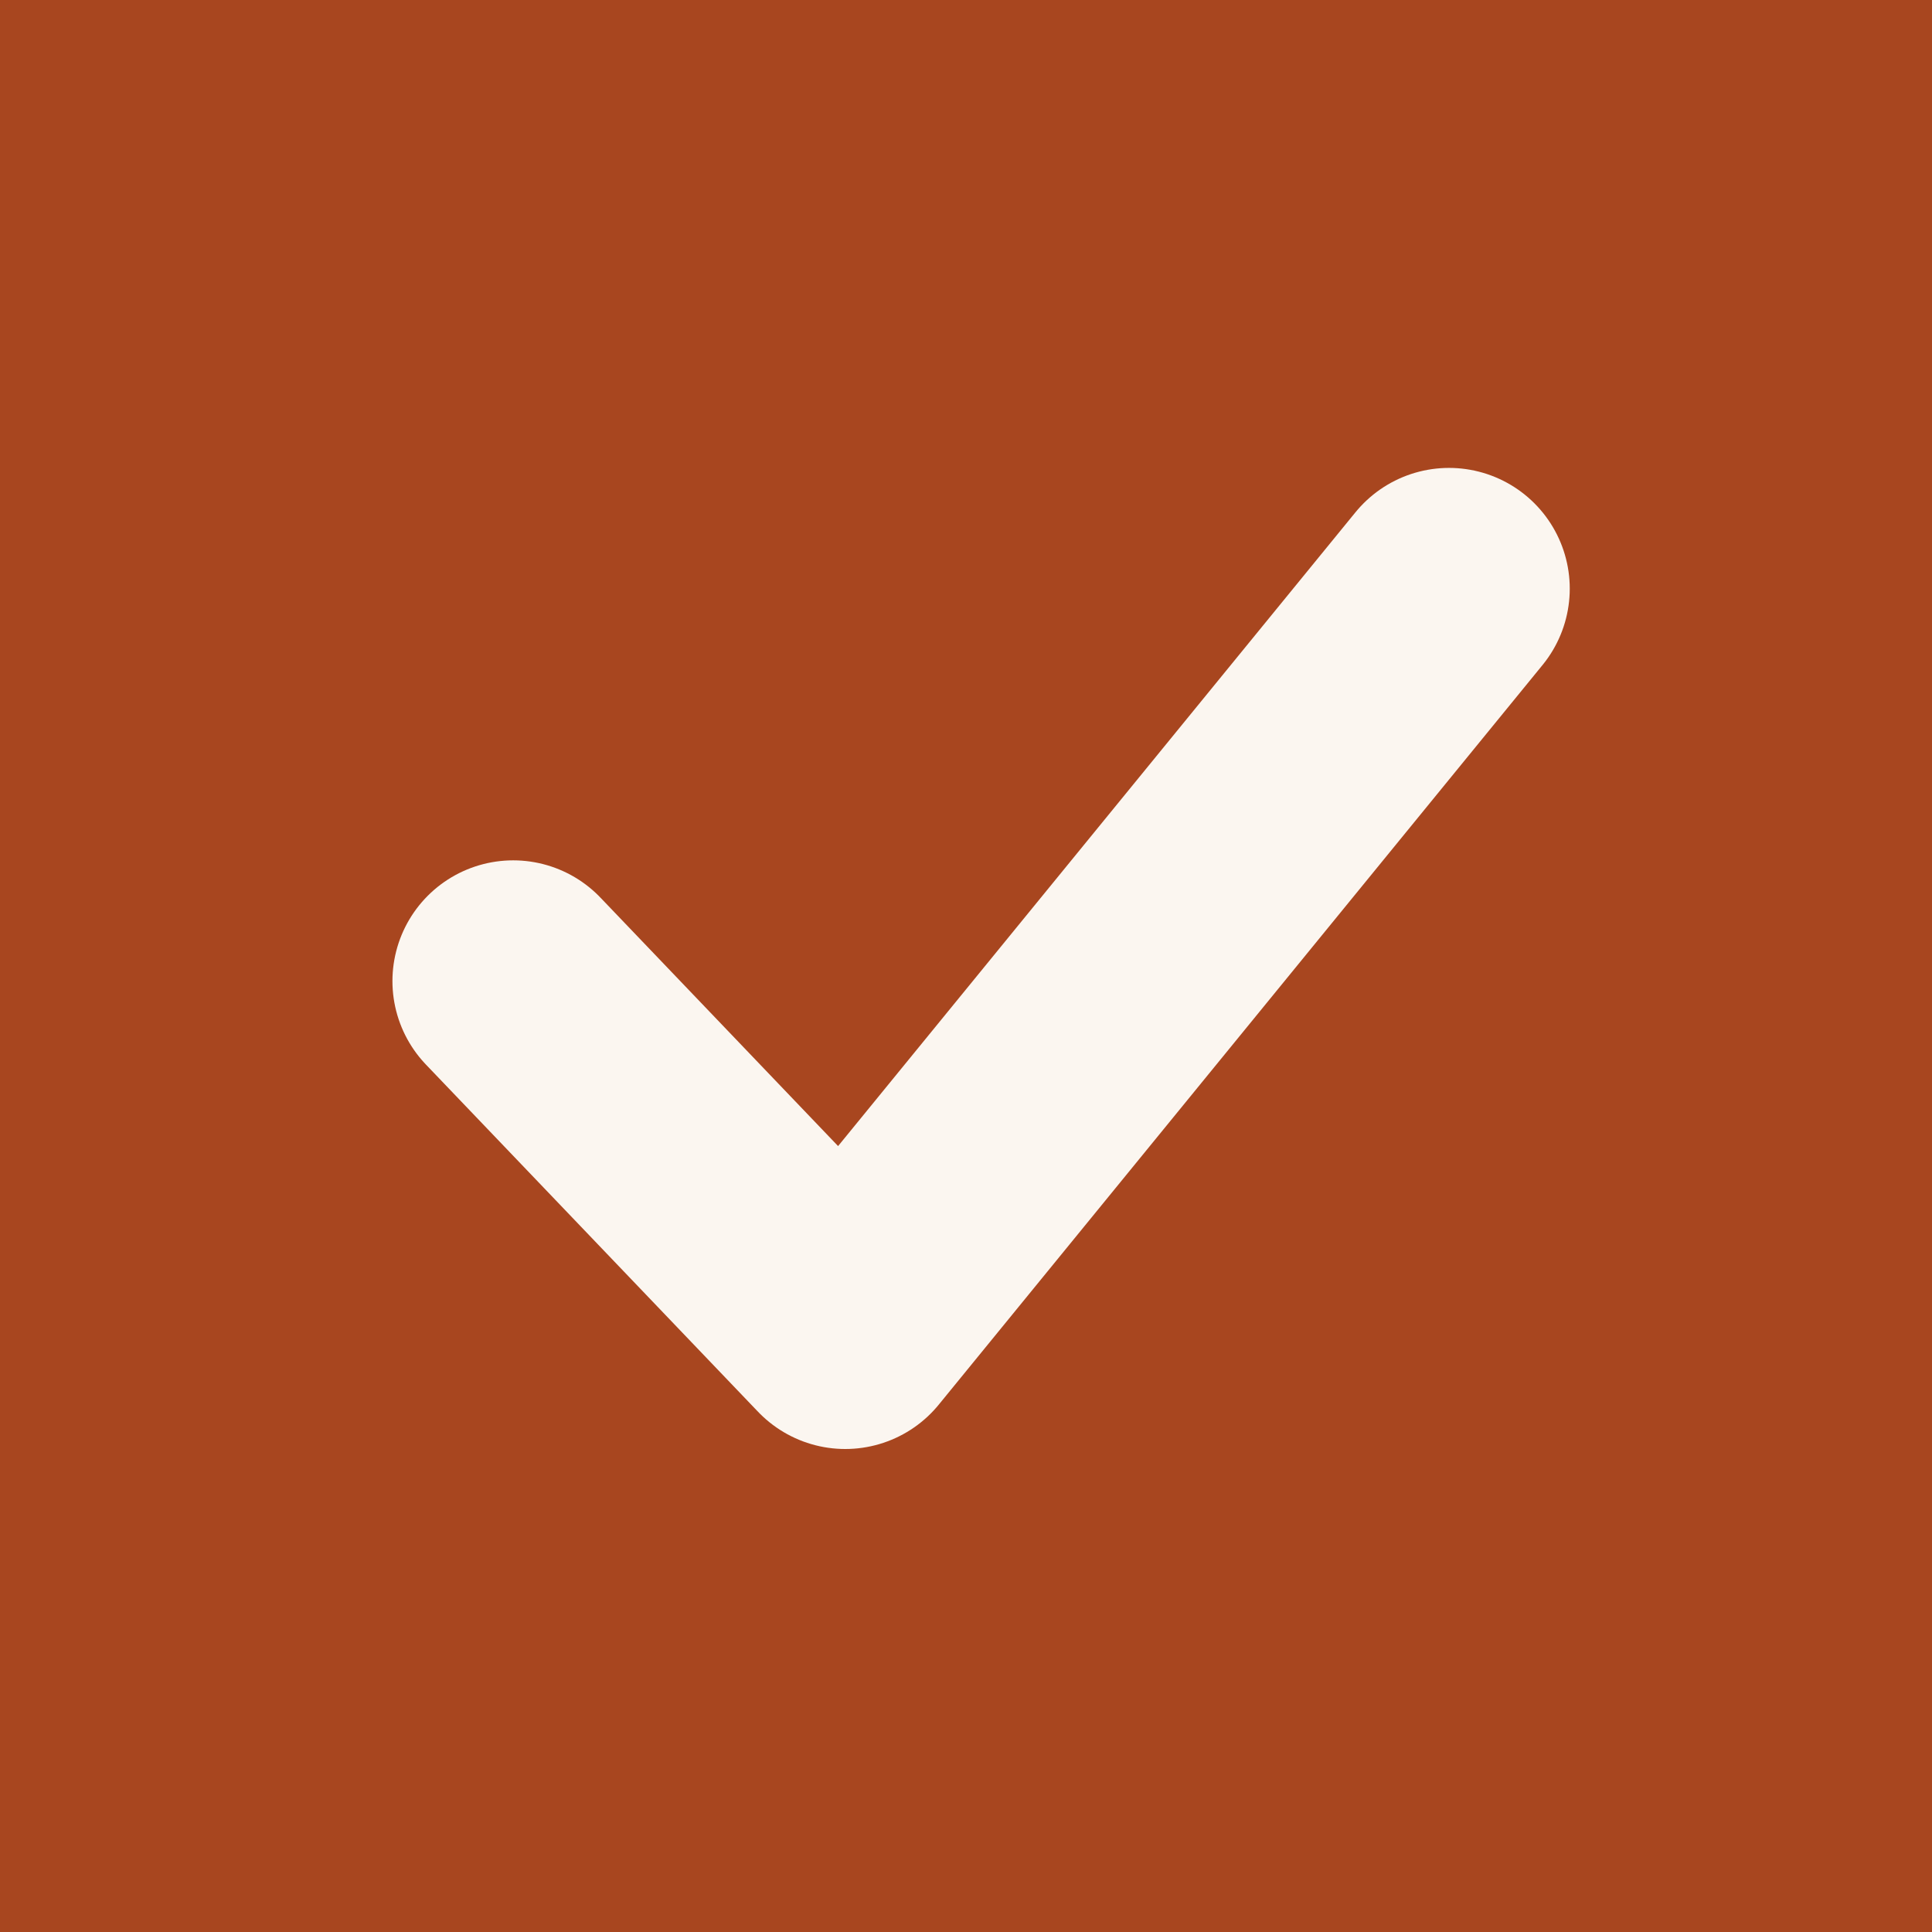
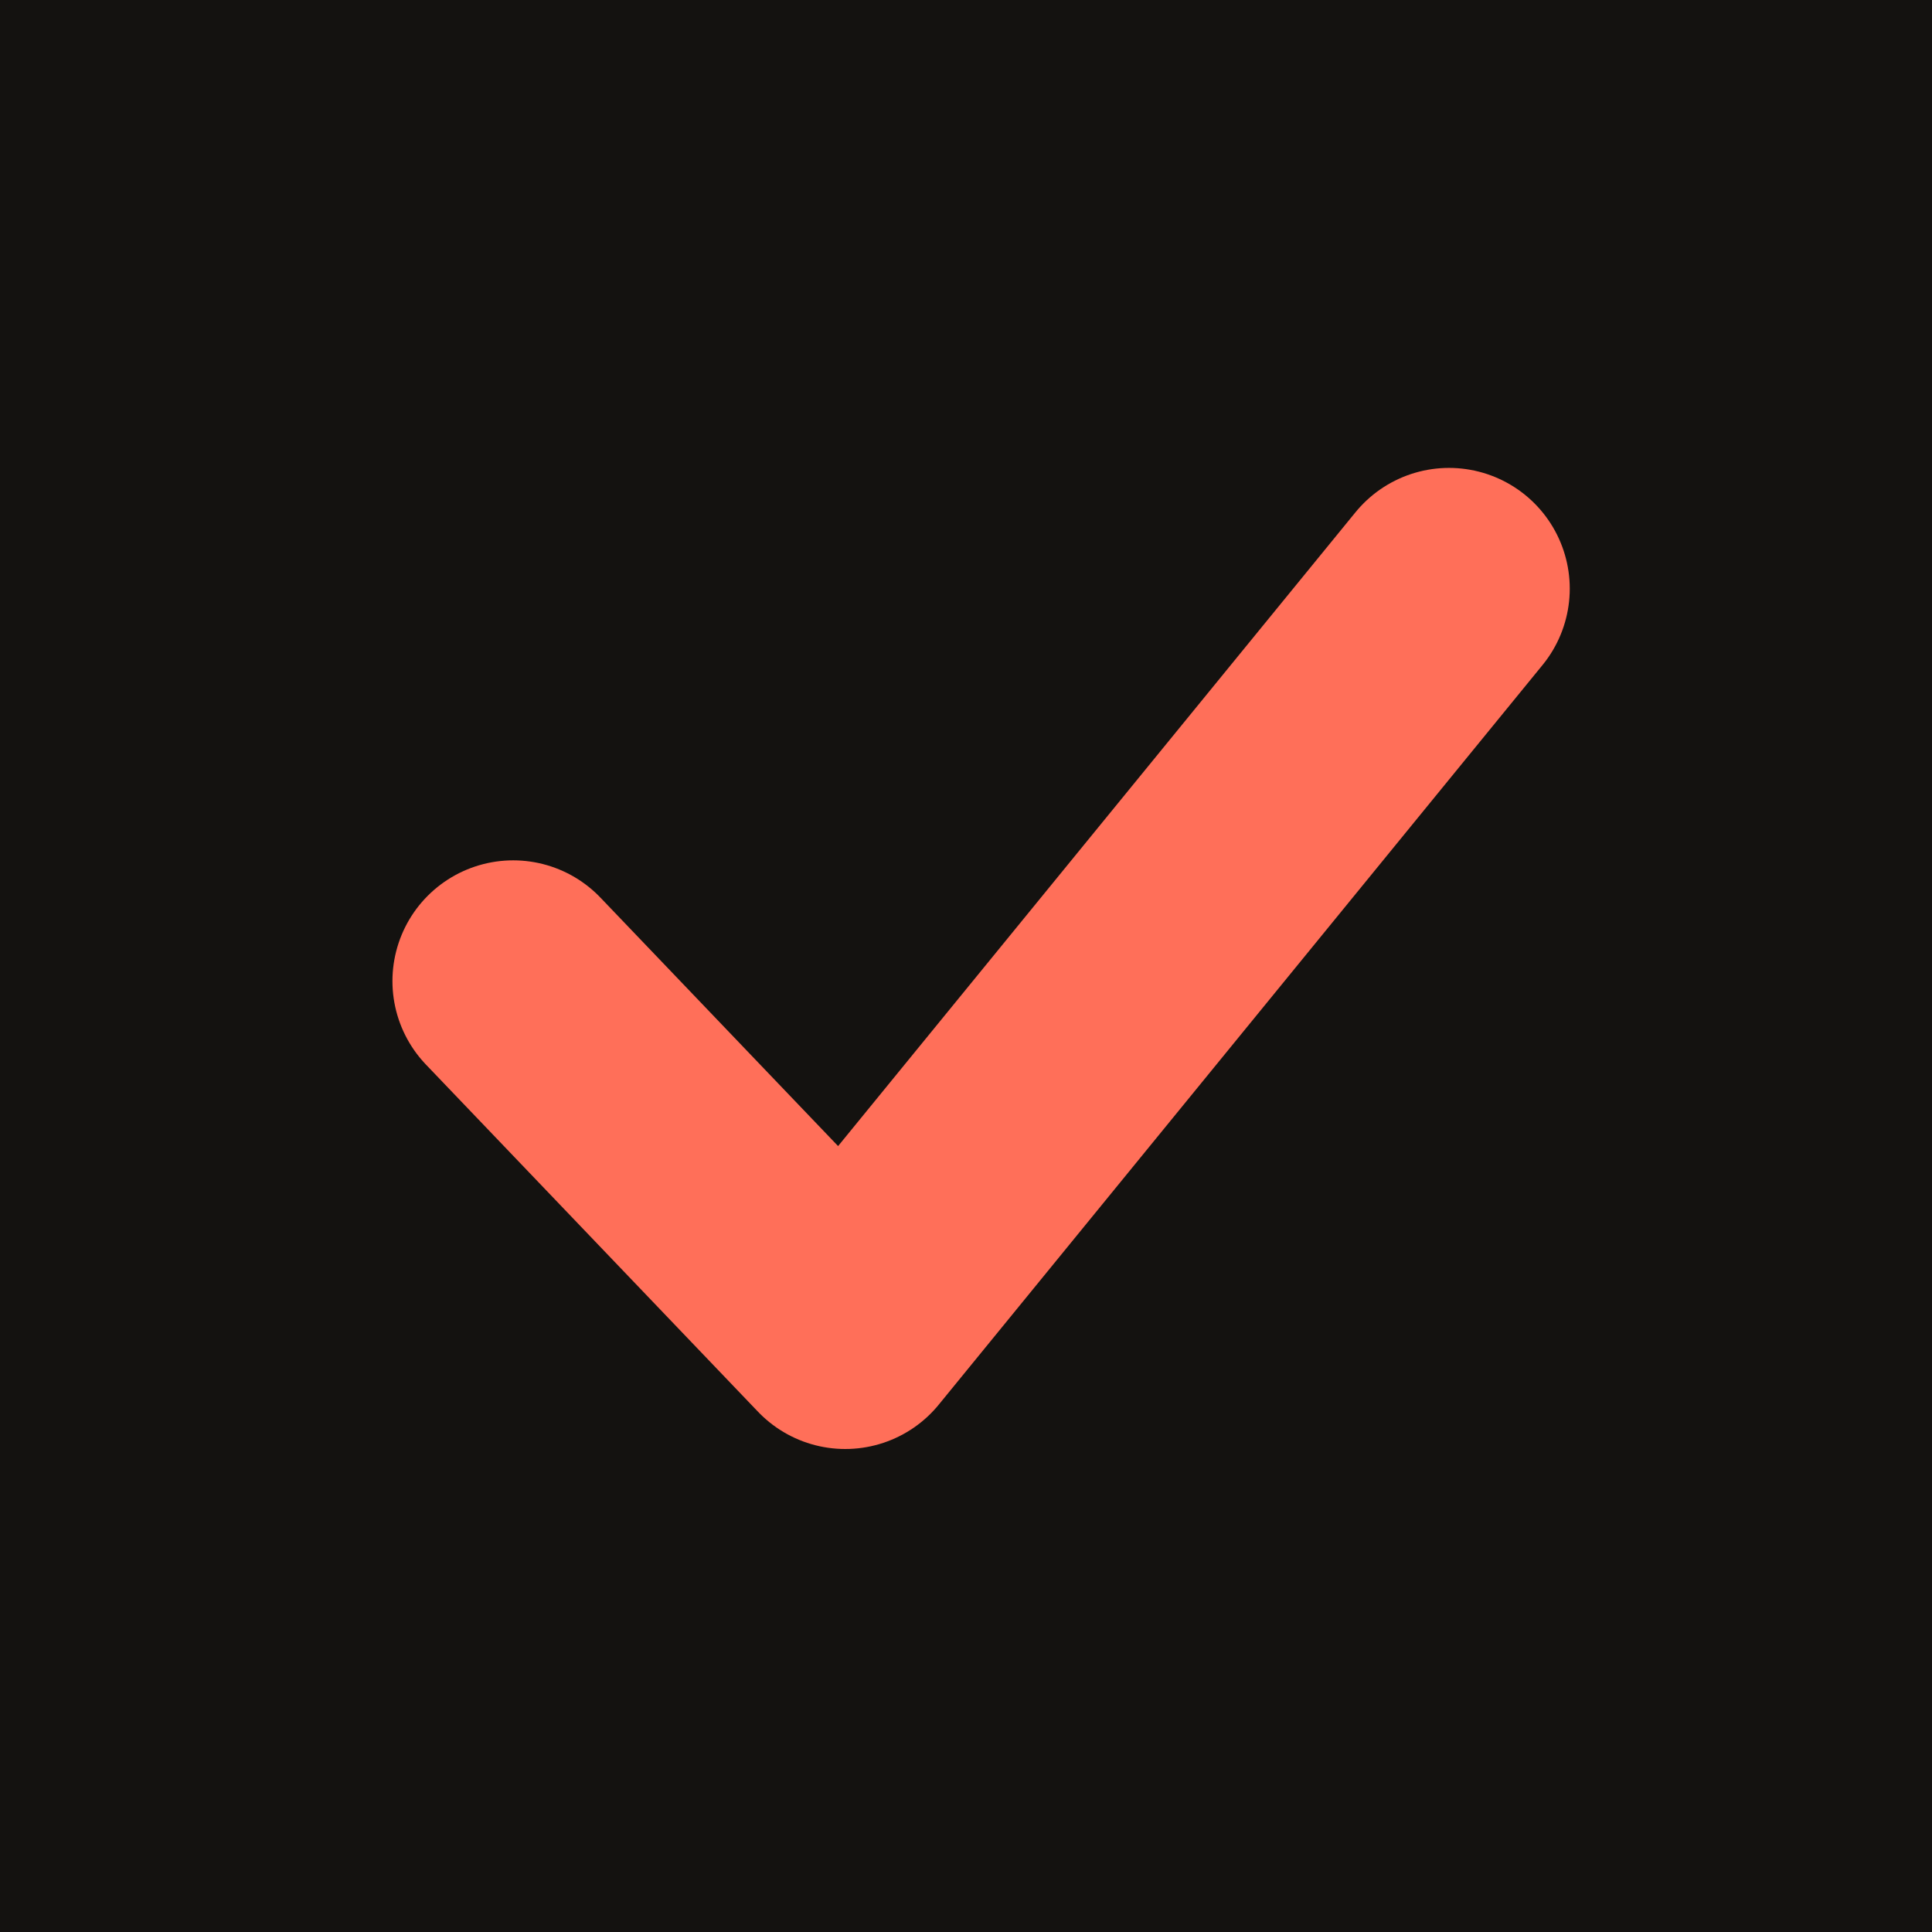
<svg xmlns="http://www.w3.org/2000/svg" viewBox="0 0 512 512">
-   <rect width="512" height="512" fill="#A8461F" />
-   <path d="M136 260 L224 352 L384 156" fill="none" stroke="#FBF6F0" stroke-width="64" stroke-linecap="round" stroke-linejoin="round" />
+   <rect width="512" height="512" fill="#141210" />
+   <path d="M136 260 L224 352 L384 156" fill="none" stroke="#FF6F59" stroke-width="64" stroke-linecap="round" stroke-linejoin="round" />
</svg>
